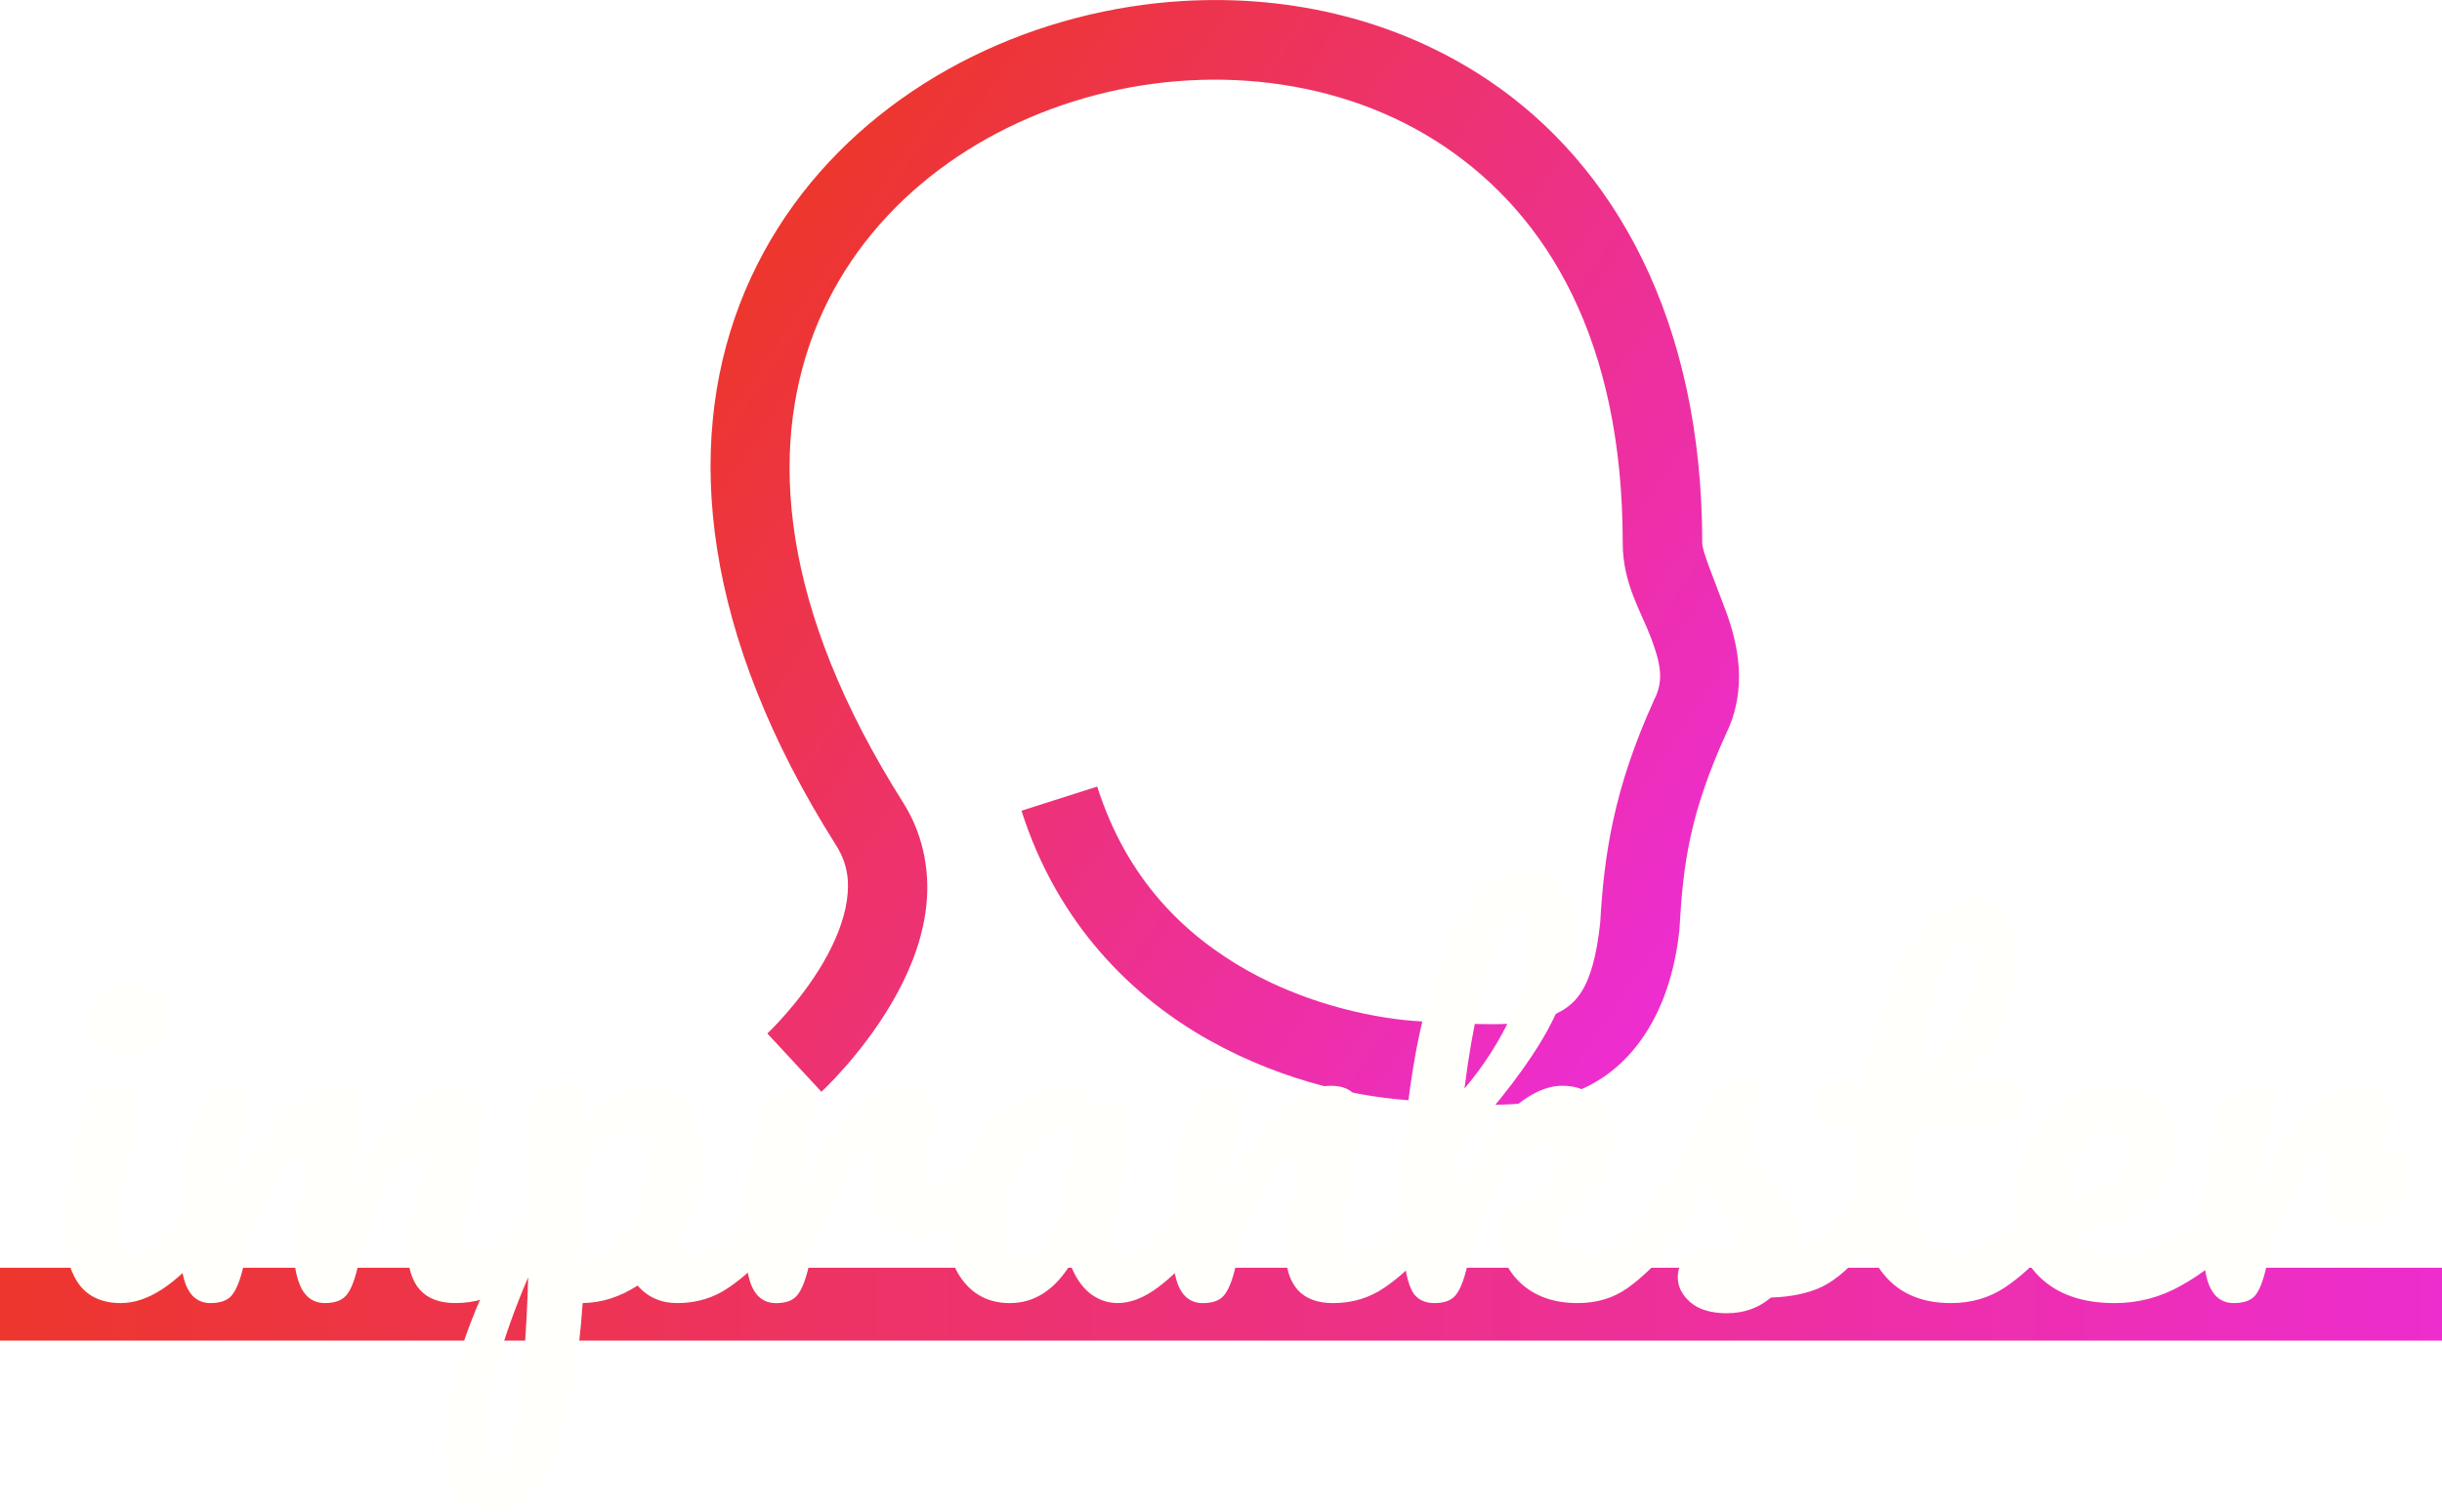
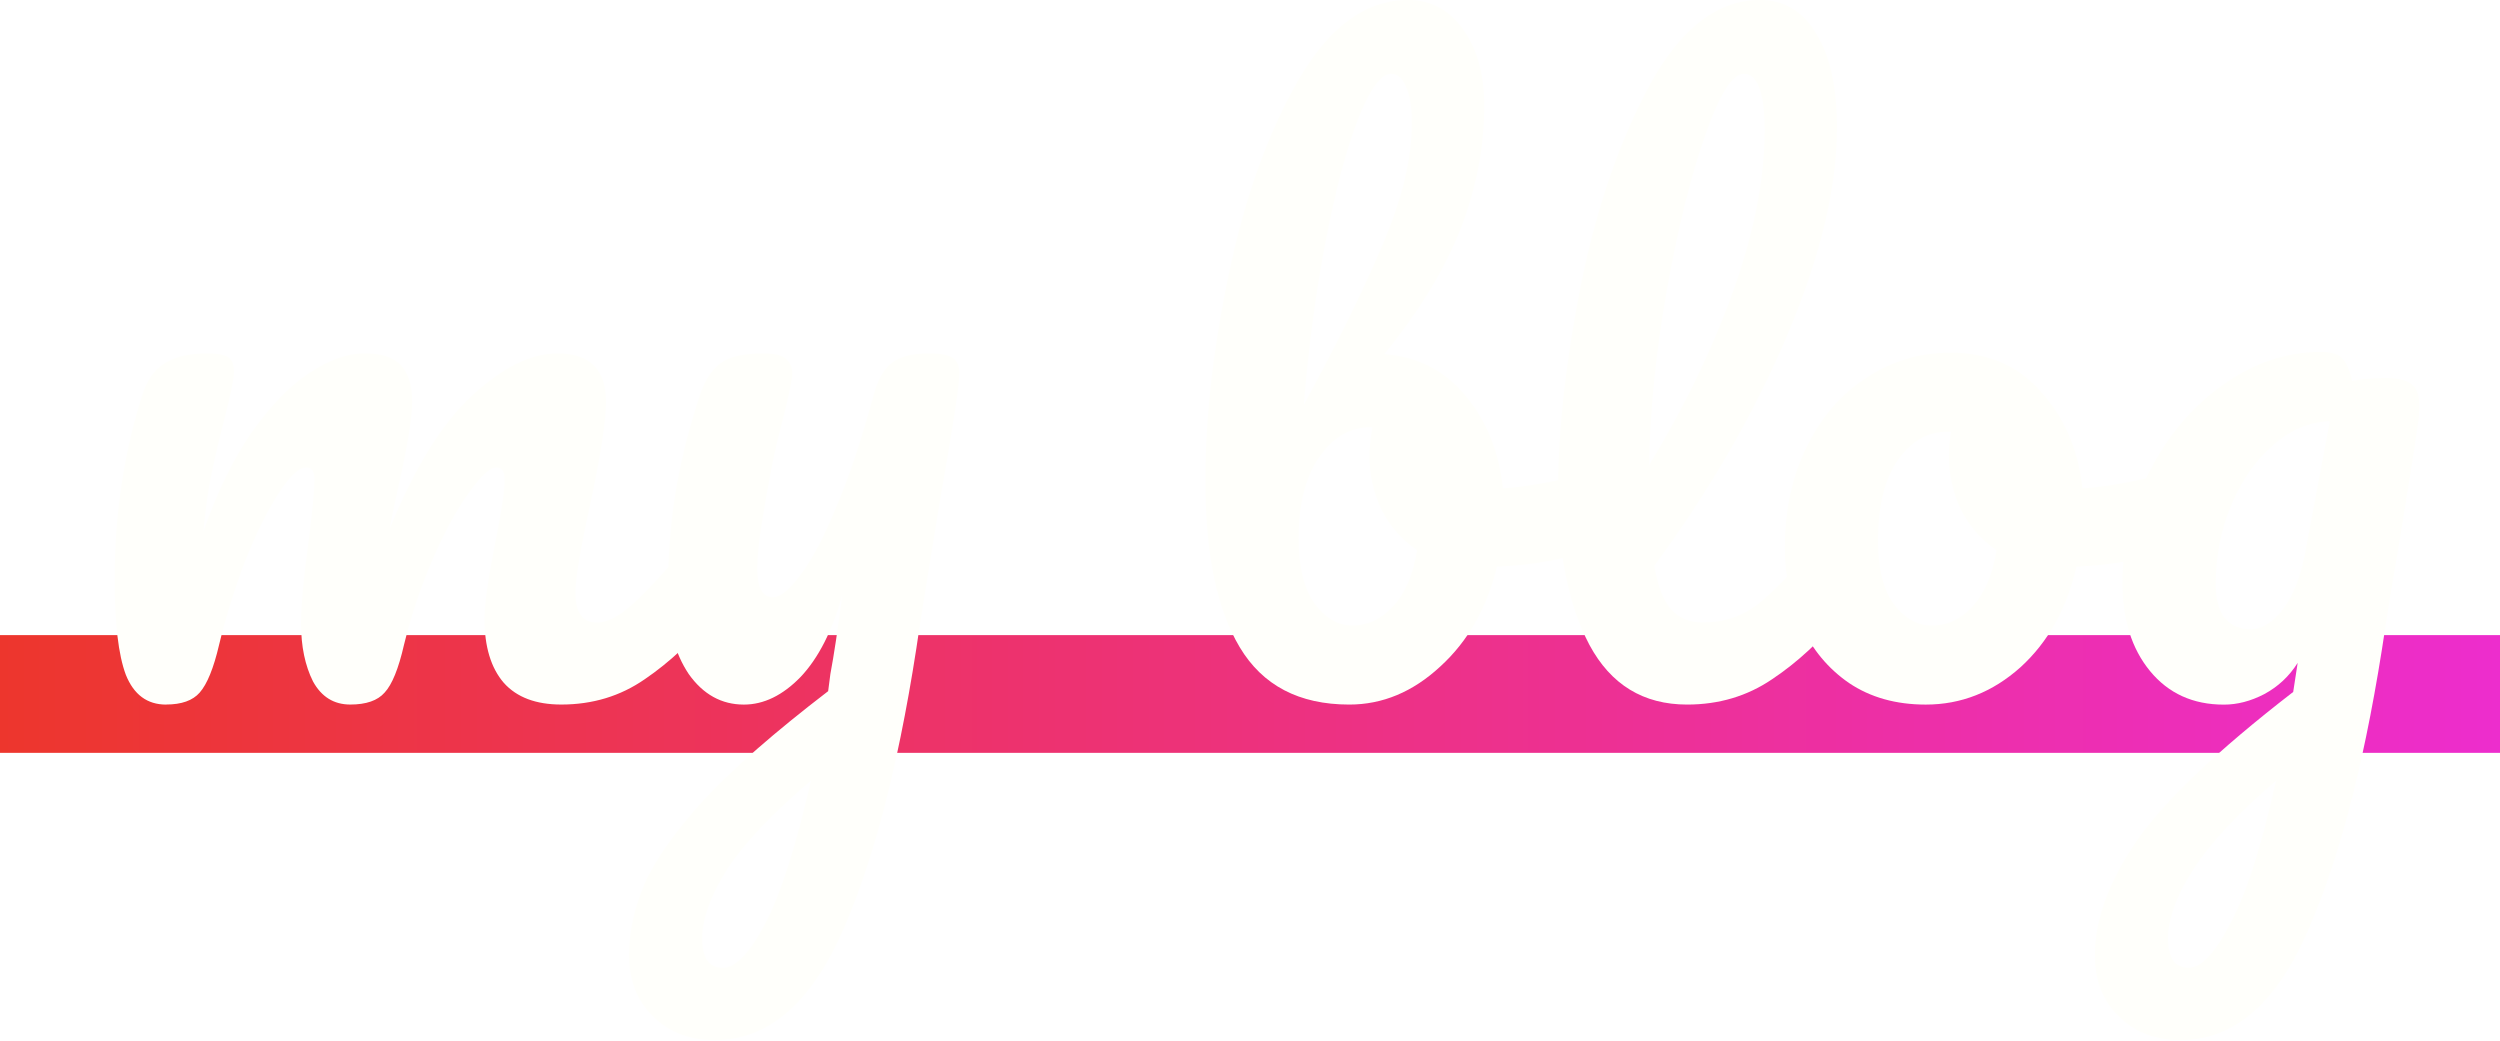
- <svg xmlns="http://www.w3.org/2000/svg" xmlns:xlink="http://www.w3.org/1999/xlink" width="184.32mm" height="114.11mm" version="1.1" viewBox="0 0 184.32 114.11">
+ <svg xmlns="http://www.w3.org/2000/svg" width="116.79mm" height="48.59mm" version="1.1" viewBox="0 0 116.79 48.59">
  <defs>
-     <linearGradient id="linearGradient857">
+     <linearGradient id="linearGradient845" x1="18.143" x2="199.19" y1="75.406" y2="75.406" gradientTransform="matrix(.64509 0 0 1.1193 -11.704 -51.984)" gradientUnits="userSpaceOnUse">
      <stop stop-color="#ed362d" offset="0" />
      <stop stop-color="#ed2dcd" offset="1" />
    </linearGradient>
-     <linearGradient id="linearGradient845" x1="18.143" x2="199.19" y1="75.406" y2="75.406" gradientTransform="matrix(1.018 0 0 1.1193 -1.5138 -13.467)" gradientUnits="userSpaceOnUse" xlink:href="#linearGradient857" />
-     <linearGradient id="linearGradient854" x1="54.064" x2="153.49" y1="-88.458" y2="-22.156" gradientTransform="matrix(.71318 0 0 .71318 34.241 58.519)" gradientUnits="userSpaceOnUse" xlink:href="#linearGradient857" />
  </defs>
-   <g transform="translate(-16.956 27.507)">
-     <rect x="16.956" y="68.187" width="184.32" height="5.5" fill="url(#linearGradient845)" fill-rule="evenodd" />
-     <path d="m105.35-27.37c-2.774 0.227-5.524 0.733-8.191 1.5-10.668 3.067-20.18 10.42-24.361 21.303-4.181 10.883-2.786 24.99 7.252 40.844 0.868 1.372 1.043 2.668 0.828 4.188-0.215 1.519-0.909 3.196-1.805 4.723-1.79 3.053-4.197 5.318-4.197 5.318l4.08 4.398s2.975-2.728 5.293-6.68c1.159-1.976 2.2-4.303 2.57-6.92 0.37-2.616-0.02-5.586-1.699-8.238-9.326-14.73-10.131-26.605-6.721-35.482 3.41-8.877 11.281-15.061 20.418-17.687 9.137-2.627 19.358-1.597 27.148 3.643s13.473 14.628 13.473 29.947c0 3.062 1.412 5.217 2.137 7.158s0.973 3.177 0.268 4.602l-0.023 0.045-0.019 0.047c-3.054 6.723-3.776 11.697-4.068 16.896l0.012-0.15c-0.565 5.311-1.954 6.468-4.057 7.217s-5.668 0.492-9.553 0.283c-3.059-0.165-8.218-1.143-12.973-3.805-4.755-2.662-9.144-6.87-11.389-13.914l-5.717 1.822c2.735 8.582 8.389 14.089 14.176 17.328s11.667 4.35 15.58 4.561c3.635 0.196 7.812 0.829 11.889-0.623 4.076-1.452 7.303-5.59 8.01-12.234l8e-3 -0.074 4e-3 -0.074c0.276-4.91 0.781-8.676 3.541-14.752l-0.043 0.09c1.696-3.427 0.899-6.891-0.023-9.361-0.922-2.47-1.758-4.436-1.758-5.061 0-16.852-6.641-28.548-16.125-34.926-7.113-4.783-15.642-6.609-23.963-5.93z" color="#000000" color-rendering="auto" dominant-baseline="auto" fill="url(#linearGradient854)" image-rendering="auto" shape-rendering="auto" solid-color="#000000" stop-color="#000000" style="font-feature-settings:normal;font-variant-alternates:normal;font-variant-caps:normal;font-variant-east-asian:normal;font-variant-ligatures:normal;font-variant-numeric:normal;font-variant-position:normal;font-variation-settings:normal;inline-size:0;isolation:auto;mix-blend-mode:normal;shape-margin:0;shape-padding:0;text-decoration-color:#000000;text-decoration-line:none;text-decoration-style:solid;text-indent:0;text-orientation:mixed;text-transform:none;white-space:normal" />
-     <g transform="translate(1.0583)" fill="#fffffb" stroke-width=".265" aria-label="imprankster">
-       <path d="m25.323 52.151q-1.463 0-2.194-0.662-0.731-0.697-0.731-1.916t0.94-2.02q0.975-0.836 2.403-0.836 1.289 0 2.09 0.627 0.801 0.627 0.801 1.776 0 1.393-0.906 2.229-0.906 0.801-2.403 0.801zm-0.279 18.704q-2.264 0-3.309-1.602-1.01-1.602-1.01-4.249 0-1.567 0.383-4.006 0.418-2.473 1.045-4.598 0.313-1.115 0.836-1.533 0.522-0.418 1.672-0.418 1.776 0 1.776 1.184 0 0.871-0.662 4.04-0.836 3.831-0.836 5.19 0 1.045 0.279 1.602 0.279 0.557 0.94 0.557 0.627 0 1.567-0.871 0.94-0.871 2.508-2.752 0.418-0.488 0.94-0.488 0.453 0 0.697 0.418 0.279 0.418 0.279 1.149 0 1.393-0.662 2.159-3.448 4.215-6.444 4.215z" />
-       <path d="m31.801 70.856q-1.324 0-1.881-1.393-0.522-1.393-0.522-4.458 0-4.528 1.289-8.603 0.313-1.01 1.01-1.463 0.731-0.488 2.02-0.488 0.697 0 0.975 0.174 0.279 0.174 0.279 0.662 0 0.557-0.522 2.508-0.348 1.393-0.557 2.438-0.209 1.01-0.348 2.543 0.94-2.717 2.229-4.598 1.324-1.881 2.682-2.787 1.393-0.94 2.612-0.94 1.219 0 1.707 0.557 0.522 0.557 0.522 1.707 0 1.115-0.662 4.04-0.279 1.254-0.383 1.881 1.742-4.284 3.866-6.235 2.125-1.951 3.971-1.951 2.264 0 2.264 2.264 0 1.358-0.766 4.911-0.662 3.03-0.662 4.006 0 1.393 1.01 1.393 0.697 0 1.637-0.836 0.975-0.871 2.578-2.787 0.418-0.488 0.94-0.488 0.453 0 0.697 0.418 0.279 0.418 0.279 1.149 0 1.393-0.662 2.159-1.498 1.846-3.239 3.03-1.707 1.184-3.901 1.184-1.776 0-2.682-1.01-0.906-1.045-0.906-2.995 0-0.975 0.488-3.483 0.453-2.194 0.453-3.03 0-0.557-0.383-0.557-0.453 0-1.289 1.184-0.836 1.149-1.672 3.065t-1.358 4.04q-0.383 1.672-0.906 2.229-0.488 0.557-1.602 0.557-1.149 0-1.742-1.08-0.557-1.115-0.557-2.682 0-1.324 0.348-3.831 0.279-2.229 0.279-2.926 0-0.557-0.383-0.557-0.522 0-1.324 1.254-0.801 1.254-1.567 3.204-0.731 1.951-1.184 3.831-0.383 1.637-0.906 2.229-0.488 0.557-1.567 0.557z" />
-       <path d="m73.843 62.914q0.453 0 0.697 0.418 0.279 0.418 0.279 1.149 0 1.393-0.662 2.159-1.498 1.846-3.239 3.03-1.707 1.184-3.901 1.184-1.846 0-2.995-1.324-1.985 1.289-4.145 1.324-0.453 6.722-2.055 11.216-1.602 4.528-4.702 4.528-1.881 0-2.787-1.358t-0.906-3.762q0-3.413 1.567-7.976 1.567-4.528 4.842-9.997 0-5.085-0.07-7.071-0.035-1.01 0.801-1.602 0.836-0.592 2.09-0.592 0.731 0 1.045 0.313 0.348 0.279 0.383 1.149 0 0.871 0.035 1.289 1.115-1.393 2.194-1.985 1.08-0.627 2.299-0.627 1.951 0 3.17 1.567 1.254 1.567 1.254 4.11 0 1.846-0.592 3.588t-1.637 3.17q0.731 0.209 1.219 0.209 1.149 0 2.194-0.836 1.045-0.836 2.682-2.787 0.418-0.488 0.94-0.488zm-13.793 4.598q1.254-0.279 2.299-1.358 1.08-1.115 1.707-2.717 0.627-1.637 0.627-3.413 0-1.045-0.418-1.567-0.418-0.557-1.115-0.557-1.254 0-3.03 2.647-0.035 1.533-0.035 4.493 0 1.602-0.035 2.473zm-6.653 15.674q0.94 0 1.567-4.11 0.627-4.075 0.801-10.171-1.498 3.483-2.369 6.653-0.871 3.17-0.871 5.329 0 1.115 0.279 1.707 0.244 0.592 0.592 0.592z" />
-       <path d="m74.469 70.856q-1.324 0-1.881-1.393-0.522-1.393-0.522-4.458 0-4.528 1.289-8.603 0.313-1.01 1.01-1.463 0.731-0.488 2.02-0.488 0.697 0 0.975 0.174 0.279 0.174 0.279 0.662 0 0.557-0.522 2.508-0.348 1.393-0.557 2.438t-0.348 2.578q1.149-2.995 2.578-4.876t2.787-2.682q1.393-0.801 2.543-0.801 2.264 0 2.264 2.264 0 0.453-0.313 2.194-0.279 1.393-0.279 1.742 0 1.219 0.871 1.219 0.975 0 2.508-1.533 0.453-0.453 0.94-0.453 0.453 0 0.697 0.418 0.279 0.383 0.279 1.045 0 1.289-0.697 2.02-0.975 1.01-2.299 1.742-1.289 0.697-2.752 0.697-1.846 0-2.821-0.94-0.94-0.94-0.94-2.543 0-0.522 0.104-1.045 0.07-0.697 0.07-0.94 0-0.557-0.383-0.557-0.522 0-1.393 1.184-0.836 1.149-1.672 3.065t-1.358 4.04q-0.383 1.637-0.906 2.229-0.488 0.557-1.567 0.557z" />
-       <path d="m92.129 70.856q-2.159 0-3.448-1.567-1.289-1.567-1.289-4.11 0-2.787 1.289-5.26 1.289-2.508 3.413-4.006 2.159-1.533 4.563-1.533 0.766 0 1.01 0.313 0.279 0.279 0.453 1.045 0.731-0.139 1.533-0.139 1.707 0 1.707 1.219 0 0.731-0.522 3.483-0.801 4.006-0.801 5.573 0 0.522 0.244 0.836 0.279 0.313 0.697 0.313 0.662 0 1.602-0.836 0.94-0.871 2.543-2.787 0.418-0.488 0.94-0.488 0.453 0 0.697 0.418 0.279 0.418 0.279 1.149 0 1.393-0.662 2.159-1.428 1.776-3.03 2.995-1.602 1.219-3.1 1.219-1.149 0-2.125-0.766-0.94-0.801-1.428-2.159-1.811 2.926-4.563 2.926zm1.254-3.518q0.766 0 1.463-0.906 0.697-0.906 1.01-2.403l1.289-6.409q-1.463 0.035-2.717 1.115-1.219 1.045-1.951 2.787-0.731 1.742-0.731 3.692 0 1.08 0.418 1.602 0.453 0.522 1.219 0.522z" />
-       <path d="m106.69 70.856q-1.324 0-1.881-1.393-0.522-1.393-0.522-4.458 0-4.528 1.289-8.603 0.313-1.01 1.01-1.463 0.731-0.488 2.02-0.488 0.697 0 0.975 0.174 0.279 0.174 0.279 0.662 0 0.557-0.522 2.508-0.348 1.393-0.557 2.438-0.209 1.045-0.348 2.578 1.149-2.995 2.578-4.876 1.428-1.881 2.787-2.682 1.393-0.801 2.543-0.801 2.264 0 2.264 2.264 0 1.358-0.766 4.911-0.662 3.03-0.662 4.006 0 1.393 1.01 1.393 0.697 0 1.637-0.836 0.975-0.871 2.578-2.787 0.418-0.488 0.94-0.488 0.453 0 0.697 0.418 0.279 0.418 0.279 1.149 0 1.393-0.662 2.159-1.498 1.846-3.239 3.03-1.707 1.184-3.901 1.184-1.776 0-2.682-1.01-0.906-1.045-0.906-2.995 0-0.975 0.488-3.483 0.453-2.194 0.453-3.03 0-0.557-0.383-0.557-0.453 0-1.289 1.184-0.801 1.149-1.672 3.065-0.836 1.916-1.358 4.04-0.383 1.637-0.906 2.229-0.488 0.557-1.567 0.557z" />
-       <path d="m141.62 62.914q0.453 0 0.697 0.418 0.279 0.418 0.279 1.149 0 1.393-0.662 2.159-1.567 1.916-3.17 3.065t-3.797 1.149q-2.682 0-4.319-1.533-1.637-1.533-1.637-4.075 0-1.358 1.393-1.951 1.533-0.662 2.194-1.393 0.662-0.766 0.662-1.846 0-0.627-0.279-0.94-0.244-0.313-0.627-0.313-0.94 0-2.09 1.358-1.115 1.358-2.09 3.518-0.975 2.125-1.533 4.389-0.383 1.637-0.906 2.229-0.488 0.557-1.567 0.557t-1.602-0.766q-0.488-0.801-0.662-2.438-0.174-1.637-0.174-4.807 0-5.364 1.08-11.181 1.115-5.817 3.239-9.753 2.159-3.971 5.155-3.971 1.602 0 2.578 1.393 1.01 1.358 1.01 3.553 0 3.518-2.055 7.315-2.055 3.762-6.688 8.812-0.104 1.811-0.104 3.727 1.672-4.354 3.831-6.304 2.159-1.985 4.04-1.985 1.742 0 2.787 1.184 1.08 1.184 1.08 2.926 0 1.916-0.975 3.518-0.975 1.602-3.344 2.856 0.139 0.94 0.836 1.533 0.731 0.557 1.742 0.557 1.08 0 2.09-0.836 1.01-0.836 2.647-2.787 0.418-0.488 0.94-0.488zm-11.146-21.526q-0.627 0-1.393 1.811-0.766 1.776-1.498 4.842-0.697 3.03-1.149 6.618 2.159-2.543 3.553-5.538 1.428-2.995 1.428-5.434 0-1.115-0.244-1.707t-0.697-0.592z" />
-       <path d="m146.26 71.622q-1.811 0-2.787-0.836-0.94-0.836-0.94-1.881 0-0.906 0.662-1.567 0.662-0.662 1.951-0.662 0.453 0 1.045 0.104 0.627 0.07 0.94 0.104-0.035-0.906-0.418-1.707-0.348-0.801-0.906-1.533-0.557-0.766-1.045-1.324-1.08 2.055-2.159 3.413-1.045 1.358-2.299 2.578-0.627 0.627-1.324 0.627-0.557 0-0.906-0.383-0.348-0.418-0.348-1.01 0-0.697 0.488-1.289l0.453-0.557q1.916-2.369 2.891-3.901 0.592-1.01 1.393-2.682 0.801-1.707 1.567-3.518 0.662-1.533 2.752-1.533 0.975 0 1.358 0.174 0.383 0.174 0.383 0.557 0 0.209-0.139 0.662-0.139 0.453-0.383 0.906-0.627 1.254-0.627 2.125 0 0.522 0.348 1.149 0.383 0.627 1.149 1.567 1.115 1.463 1.672 2.508 0.592 1.01 0.592 2.229 0 0.348-0.07 0.975 1.707-0.662 4.006-3.518 0.418-0.488 0.94-0.488 0.453 0 0.697 0.418 0.279 0.418 0.279 1.149 0 1.324-0.662 2.159-1.742 2.159-3.344 2.961-1.567 0.766-3.901 0.836-1.393 1.184-3.309 1.184z" />
-       <path d="m170.19 62.914q0.453 0 0.697 0.418 0.279 0.418 0.279 1.149 0 1.393-0.662 2.159-1.498 1.846-3.274 3.03-1.776 1.184-4.075 1.184-7.106 0-7.106-9.997 0-1.533 0.104-3.1h-1.358q-1.045 0-1.428-0.383-0.348-0.383-0.348-1.219 0-1.951 1.567-1.951h1.985q0.592-3.831 1.811-7.001 1.219-3.17 2.926-5.051 1.742-1.881 3.727-1.881 1.463 0 2.299 1.289t0.836 3.239q0 5.399-4.528 9.405h3.901q0.557 0 0.801 0.244t0.244 0.906q0 2.403-3.936 2.403h-4.249q-0.07 1.742-0.07 2.717 0 3.623 0.836 5.085 0.871 1.463 2.717 1.463 1.498 0 2.647-0.906t2.717-2.717q0.418-0.488 0.94-0.488zm-6.096-19.297q-0.522 0-1.184 1.324-0.627 1.289-1.219 3.623-0.557 2.299-0.94 5.12 2.055-1.776 3.065-3.971 1.045-2.229 1.045-4.04 0-2.055-0.766-2.055z" />
-       <path d="m183.87 62.914q0.453 0 0.697 0.418 0.279 0.418 0.279 1.149 0 1.393-0.662 2.159-1.289 1.567-3.657 2.891-2.334 1.324-5.016 1.324-3.657 0-5.678-1.985-2.02-1.985-2.02-5.434 0-2.403 1.01-4.458 1.01-2.09 2.787-3.309 1.811-1.219 4.075-1.219 2.02 0 3.239 1.219 1.219 1.184 1.219 3.239 0 2.403-1.742 4.145-1.707 1.707-5.817 2.717 0.871 1.602 3.309 1.602 1.567 0 3.553-1.08 2.02-1.115 3.483-2.891 0.418-0.488 0.94-0.488zm-8.777-5.051q-1.289 0-2.194 1.498-0.871 1.498-0.871 3.623v0.07q2.055-0.488 3.239-1.463t1.184-2.264q0-0.662-0.383-1.045-0.348-0.418-0.975-0.418z" />
-       <path d="m196.1 59.222q0.766 0 1.289 0.557 0.557 0.522 0.557 1.324 0 0.453-0.209 0.975-0.557 1.289-1.567 2.159-1.01 0.871-2.229 0.871-0.975 0-1.672-0.697-0.662-0.697-0.662-1.881 0-0.662 0.07-1.428 0.07-0.557 0.07-0.766 0-0.279-0.139-0.418-0.104-0.139-0.279-0.139-0.488 0-1.324 1.184-0.836 1.149-1.672 3.065-0.836 1.916-1.358 4.04-0.383 1.672-0.871 2.229t-1.602 0.557q-1.324 0-1.881-1.393-0.522-1.393-0.522-4.458 0-4.528 1.289-8.603 0.313-1.01 1.01-1.463 0.731-0.488 2.02-0.488 0.697 0 0.975 0.174 0.279 0.174 0.279 0.662 0 0.557-0.522 2.508-0.348 1.393-0.557 2.438t-0.348 2.578q1.149-2.995 2.578-4.876 1.428-1.881 2.787-2.682t2.473-0.801q1.01 0 1.533 0.592 0.557 0.557 0.557 1.672 0 0.662-0.383 2.508z" />
-     </g>
+   <rect x="-8.2397e-7" y="29.67" width="116.79" height="5.5" fill="url(#linearGradient845)" fill-rule="evenodd" />
+   <g transform="translate(-47.814,-8.0895)" fill="#fffffb" stroke-width=".265" aria-label="my blog">
+     <path d="m55.573 41.005q-1.324 0-1.881-1.393-0.522-1.393-0.522-4.458 0-4.528 1.289-8.603 0.313-1.01 1.01-1.463 0.731-0.488 2.02-0.488 0.697 0 0.975 0.174t0.279 0.662q0 0.557-0.522 2.508-0.348 1.393-0.557 2.438-0.209 1.01-0.348 2.543 0.94-2.717 2.229-4.598 1.324-1.881 2.682-2.787 1.393-0.94 2.612-0.94t1.707 0.557q0.522 0.557 0.522 1.707 0 1.115-0.662 4.04-0.279 1.254-0.383 1.881 1.742-4.284 3.866-6.235t3.971-1.95q2.264 0 2.264 2.264 0 1.358-0.766 4.911-0.662 3.03-0.662 4.006 0 1.393 1.01 1.393 0.697 0 1.637-0.836 0.975-0.871 2.578-2.787 0.418-0.488 0.94-0.488 0.453 0 0.697 0.418 0.279 0.418 0.279 1.149 0 1.393-0.662 2.159-1.498 1.846-3.239 3.03-1.707 1.184-3.901 1.184-1.776 0-2.682-1.01-0.906-1.045-0.906-2.995 0-0.975 0.488-3.483 0.453-2.194 0.453-3.03 0-0.557-0.383-0.557-0.453 0-1.289 1.184-0.836 1.149-1.672 3.065t-1.358 4.04q-0.383 1.672-0.906 2.229-0.488 0.557-1.602 0.557-1.149 0-1.742-1.08-0.557-1.115-0.557-2.682 0-1.324 0.348-3.831 0.279-2.229 0.279-2.926 0-0.557-0.383-0.557-0.522 0-1.324 1.254t-1.567 3.204q-0.731 1.95-1.184 3.831-0.383 1.637-0.906 2.229-0.488 0.557-1.567 0.557z" />
+     <path d="m91.205 24.6q0.801 0 1.115 0.209t0.313 0.697q0 0.836-0.906 5.956-0.801 4.911-0.94 5.817-1.289 8.952-3.553 14.176t-6.026 5.225q-1.776 0-2.891-1.115-1.115-1.08-1.115-2.856 0-1.637 0.731-3.344 0.766-1.707 2.787-3.936 2.055-2.194 5.782-5.051l0.104-0.801q0.244-1.289 0.557-3.692-0.697 2.508-1.95 3.831-1.254 1.289-2.647 1.289-1.567 0-2.578-1.428-0.975-1.463-0.975-3.622 0-2.612 0.348-4.772 0.348-2.194 1.149-4.633 0.348-1.045 0.975-1.498t1.985-0.453q0.766 0 1.045 0.244 0.313 0.244 0.313 0.731 0 0.279-0.383 1.881-0.348 1.289-0.557 2.334-0.279 1.428-0.488 2.752-0.209 1.289-0.209 2.125 0 1.324 0.731 1.324 0.522 0 1.289-1.045 0.801-1.045 1.672-3.17 0.906-2.125 1.742-5.225 0.279-1.045 0.836-1.498 0.592-0.453 1.742-0.453zm-9.613 28.701q0.871 0 1.95-2.02t2.159-6.722q-2.682 2.264-3.901 4.11-1.184 1.881-1.184 3.274 0 0.592 0.209 0.975 0.244 0.383 0.766 0.383z" />
+     <path d="m122.41 30.138q0.453 0 0.697 0.453t0.244 1.149q0 0.871-0.244 1.358-0.244 0.453-0.766 0.627-2.09 0.731-4.598 0.836-0.697 2.891-2.647 4.667-1.916 1.776-4.249 1.776-3.518 0-5.12-2.682t-1.602-7.767q0-4.493 1.115-9.753 1.115-5.294 3.239-8.986 2.159-3.727 5.12-3.727 1.602 0 2.578 1.393 0.975 1.358 0.975 3.553 0 2.856-1.08 5.678-1.08 2.821-3.588 5.921 2.334 0.174 3.797 1.95 1.463 1.742 1.742 4.319 1.637-0.104 3.901-0.697 0.209-0.07 0.488-0.07zm-9.613-18.6q-0.697 0-1.533 2.09-0.801 2.055-1.498 5.608-0.697 3.553-1.045 7.767 2.299-4.215 3.657-7.419 1.393-3.239 1.393-5.747 0-1.115-0.279-1.707-0.244-0.592-0.697-0.592zm-1.811 25.775q1.08 0 1.916-0.906 0.836-0.906 1.115-2.612-1.08-0.731-1.672-1.916-0.557-1.184-0.557-2.508 0-0.488 0.139-1.324h-0.104q-1.428 0-2.403 1.428-0.94 1.393-0.94 3.762 0 1.985 0.731 3.03 0.766 1.045 1.776 1.045z" />
+     <path d="m133.56 33.064q0.453 0 0.697 0.418 0.279 0.418 0.279 1.149 0 1.393-0.662 2.159-1.498 1.846-3.274 3.03-1.742 1.184-3.971 1.184-3.065 0-4.563-2.787-1.463-2.787-1.463-7.21 0-4.249 1.08-9.683 1.115-5.434 3.239-9.335 2.159-3.901 5.12-3.901 1.672 0 2.612 1.567 0.975 1.533 0.975 4.423 0 4.145-2.299 9.613-2.299 5.468-6.235 10.832 0.244 1.428 0.801 2.055 0.557 0.592 1.463 0.592 1.428 0 2.508-0.801 1.08-0.836 2.752-2.821 0.418-0.488 0.94-0.488zm-4.284-21.526q-0.801 0-1.811 2.891t-1.776 7.175q-0.766 4.284-0.836 8.22 2.473-4.075 3.936-8.15 1.463-4.11 1.463-7.489 0-2.647-0.975-2.647z" />
+     <path d="m149.48 30.138q0.453 0 0.697 0.453 0.244 0.453 0.244 1.149 0 1.672-1.01 1.985-2.09 0.731-4.598 0.836-0.662 2.926-2.612 4.702-1.95 1.742-4.423 1.742-2.09 0-3.588-1.01-1.463-1.01-2.229-2.682t-0.766-3.622q0-2.647 1.01-4.702 1.01-2.09 2.787-3.239 1.776-1.184 3.936-1.184 2.647 0 4.249 1.846 1.637 1.811 1.916 4.493 1.637-0.104 3.901-0.697 0.279-0.07 0.488-0.07zm-11.425 7.175q1.115 0 1.916-0.906 0.836-0.906 1.115-2.612-1.08-0.731-1.672-1.916-0.557-1.184-0.557-2.508 0-0.557 0.104-1.115h-0.174q-1.393 0-2.334 1.358-0.906 1.324-0.906 3.762 0 1.916 0.731 2.926 0.766 1.01 1.776 1.01z" />
+     <path d="m159.23 25.749q0.871 0 1.219 0.279 0.383 0.244 0.383 1.01 0 0.418-0.035 0.662-0.139 1.08-0.871 5.573-0.522 3.03-0.662 4.006-1.324 8.986-3.588 14.176-2.229 5.225-5.991 5.225-1.776 0-2.891-1.115-1.115-1.08-1.115-2.856 0-2.473 1.95-5.329 1.95-2.821 7.314-6.966l0.209-1.358q-0.592 0.94-1.567 1.463-0.94 0.488-1.881 0.488-2.159 0-3.448-1.567t-1.289-4.11q0-2.787 1.289-5.26 1.289-2.508 3.413-4.006 2.159-1.533 4.563-1.533 0.766 0 1.01 0.313 0.279 0.279 0.453 1.045 0.662-0.139 1.533-0.139zm-6.27 11.738q0.801 0 1.533-0.975t1.045-2.787l1.115-5.956q-1.428 0.035-2.647 1.115-1.219 1.045-1.95 2.787t-0.731 3.692q0 1.08 0.418 1.602 0.453 0.522 1.219 0.522zm-2.891 15.813q0.871 0 1.95-2.09 1.115-2.09 2.125-6.653-2.682 2.299-3.866 4.145-1.184 1.846-1.184 3.239 0 0.592 0.209 0.975 0.244 0.383 0.766 0.383z" />
  </g>
</svg>
